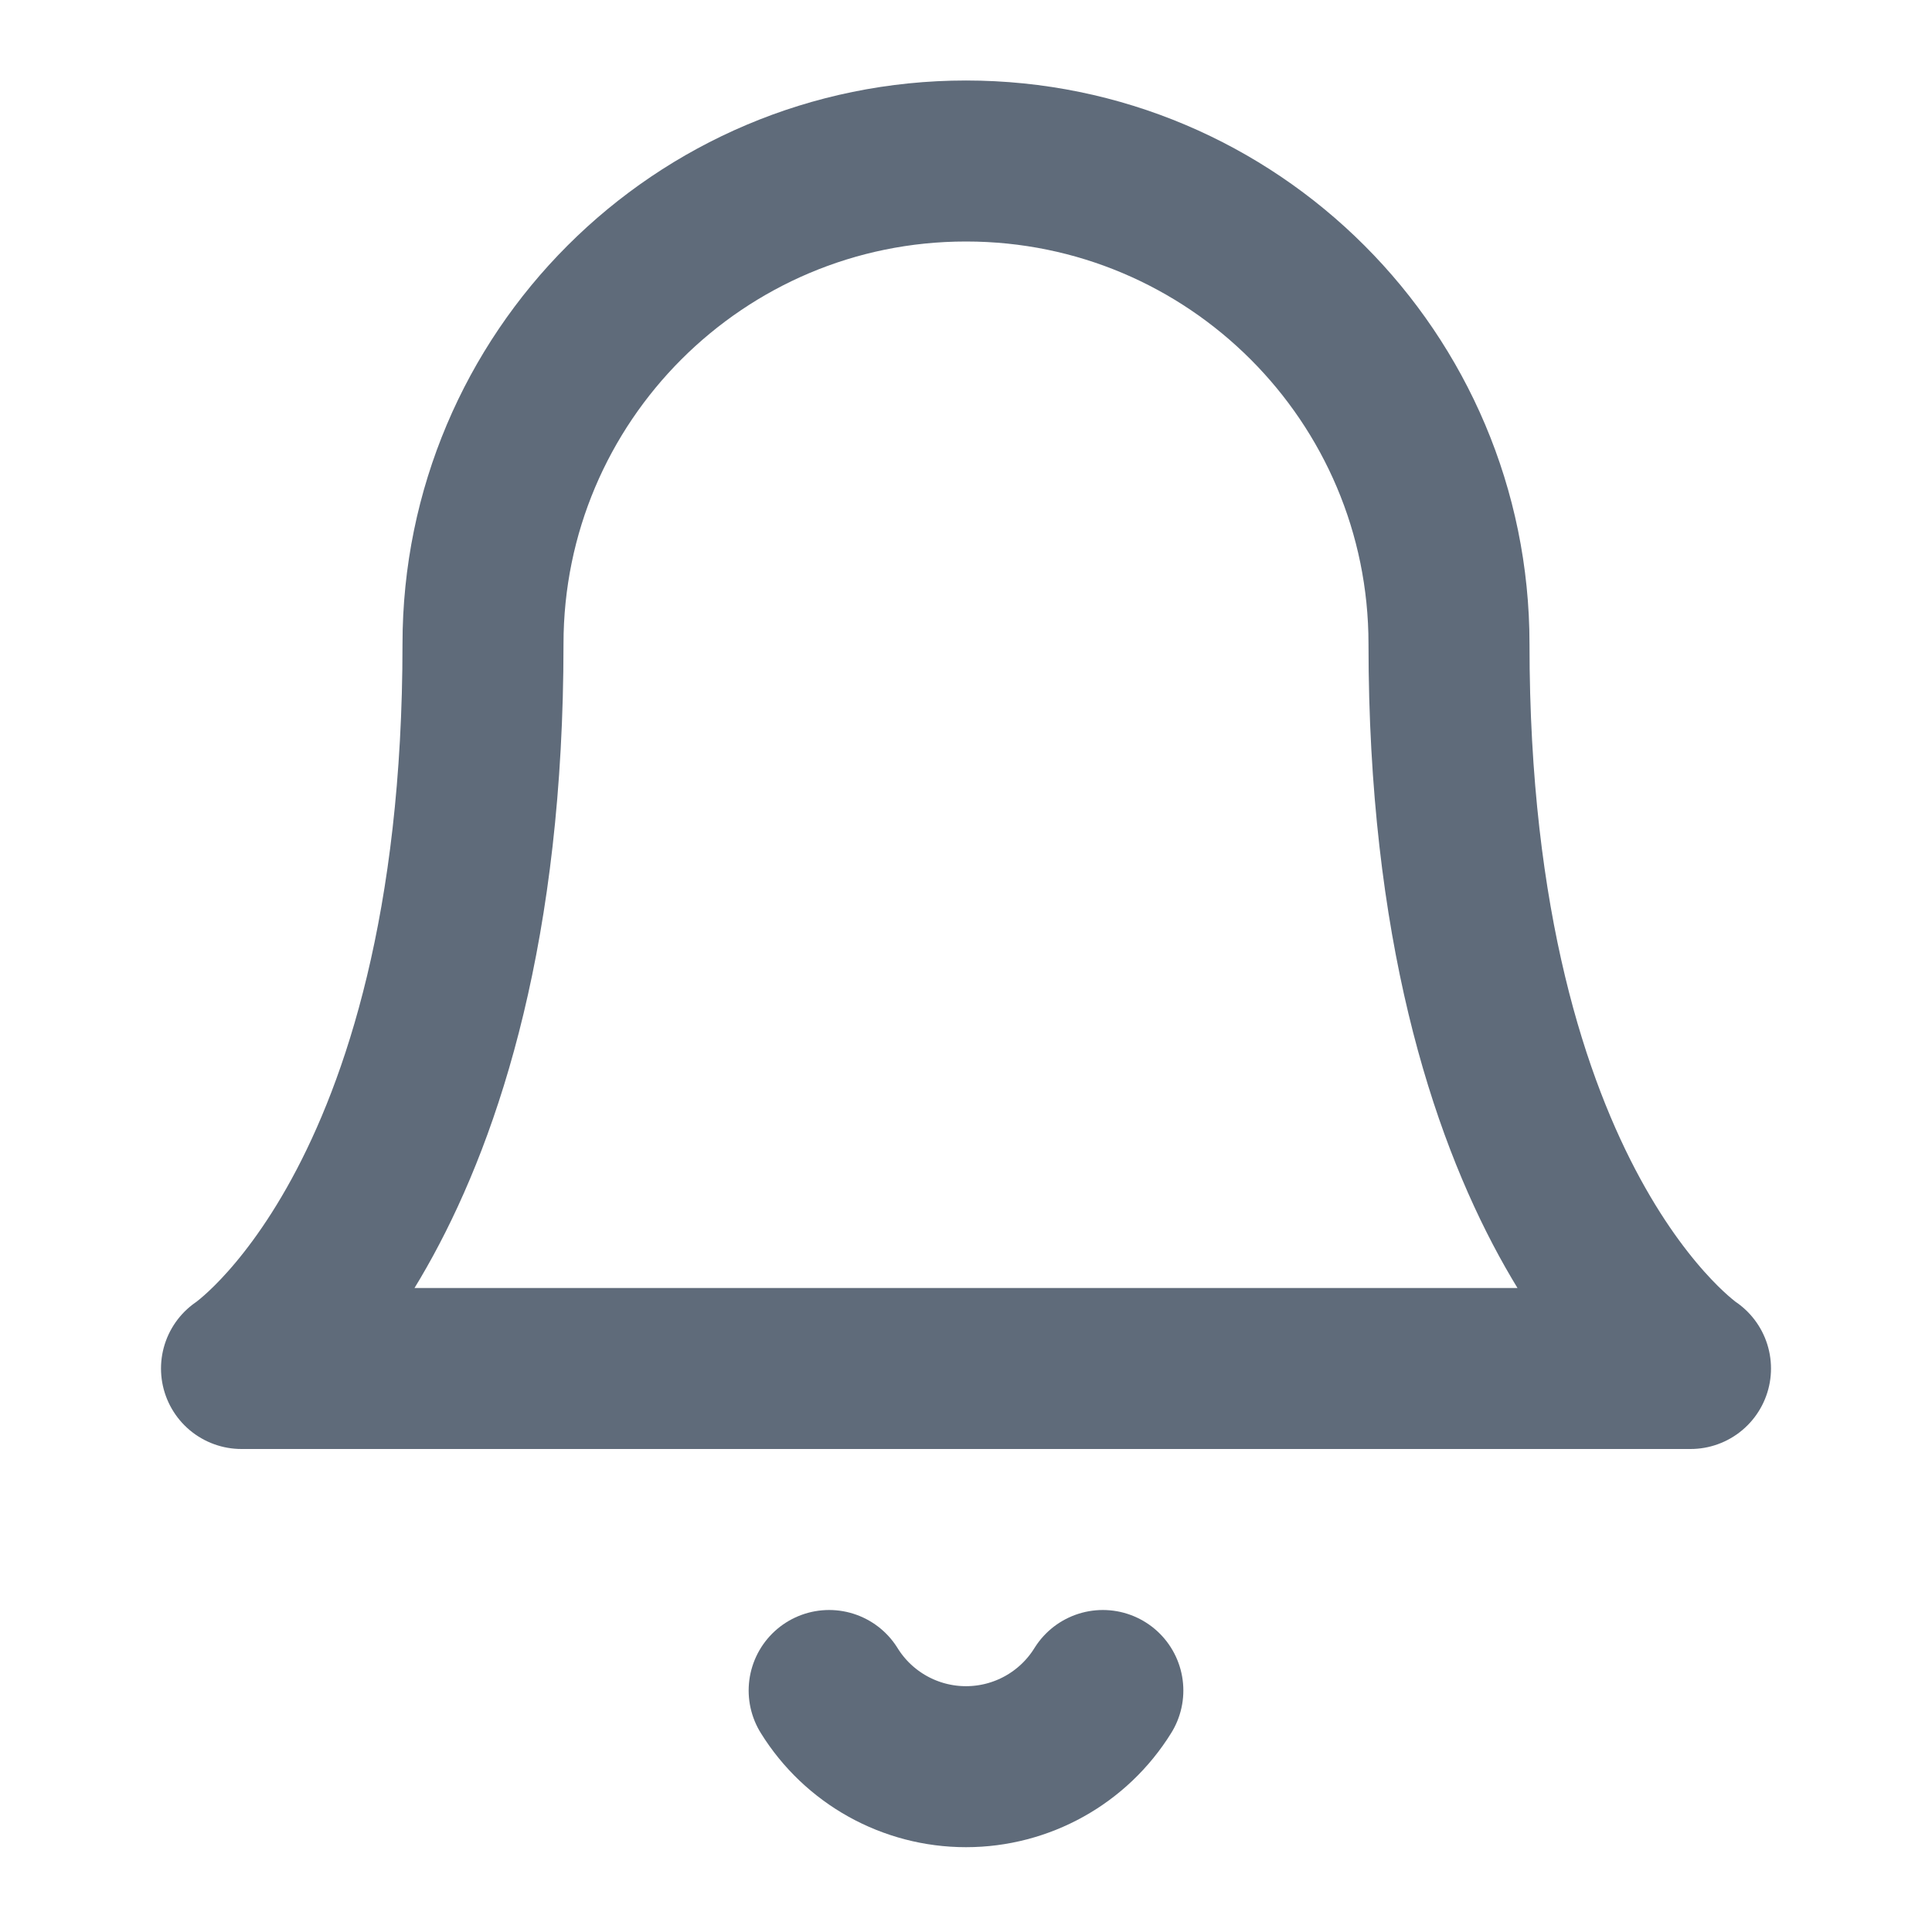
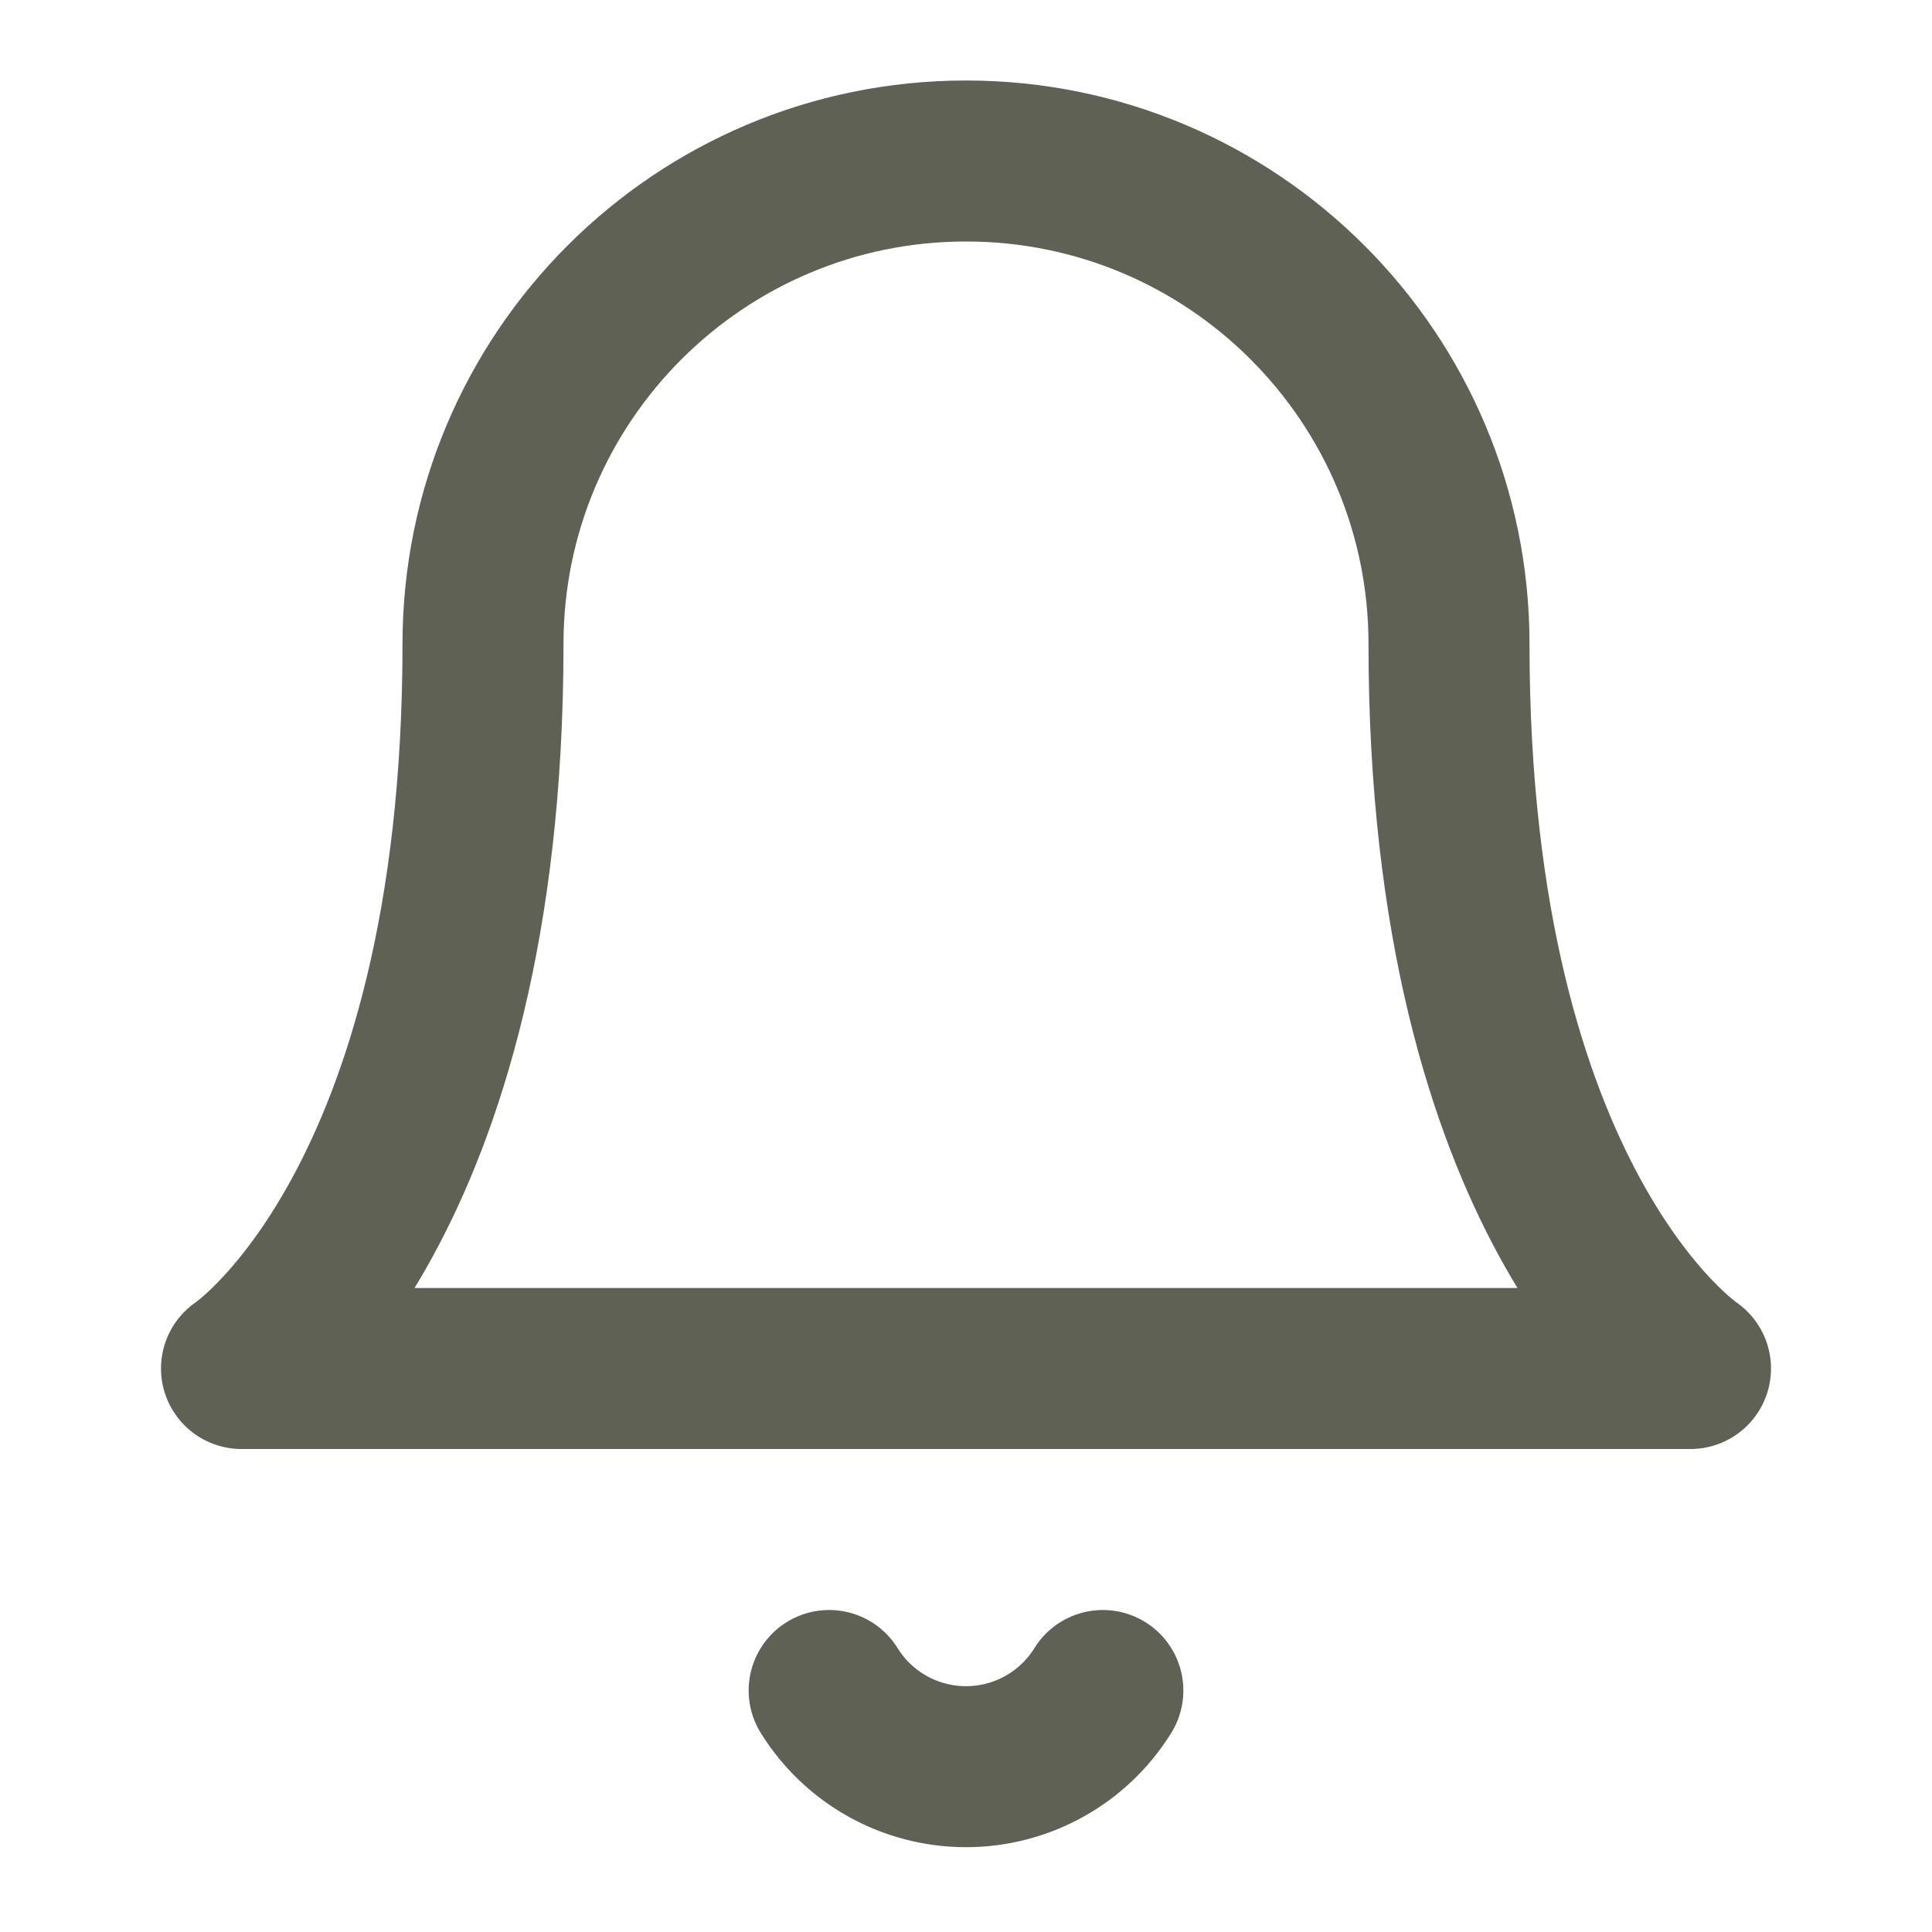
- <svg xmlns="http://www.w3.org/2000/svg" width="24" height="24" viewBox="0 0 24 24" fill="none" stroke="#5f6b7a" stroke-width="2" stroke-linecap="round" stroke-linejoin="round">
+ <svg xmlns="http://www.w3.org/2000/svg" width="24" height="24" viewBox="0 0 24 24" fill="none" stroke="#5f6155" stroke-width="2" stroke-linecap="round" stroke-linejoin="round">
  <path d="M18 8a6 6 0 10-12 0c0 7-3 9-3 9h18s-3-2-3-9M13.7 21a2 2 0 01-3.4 0" />
</svg>
